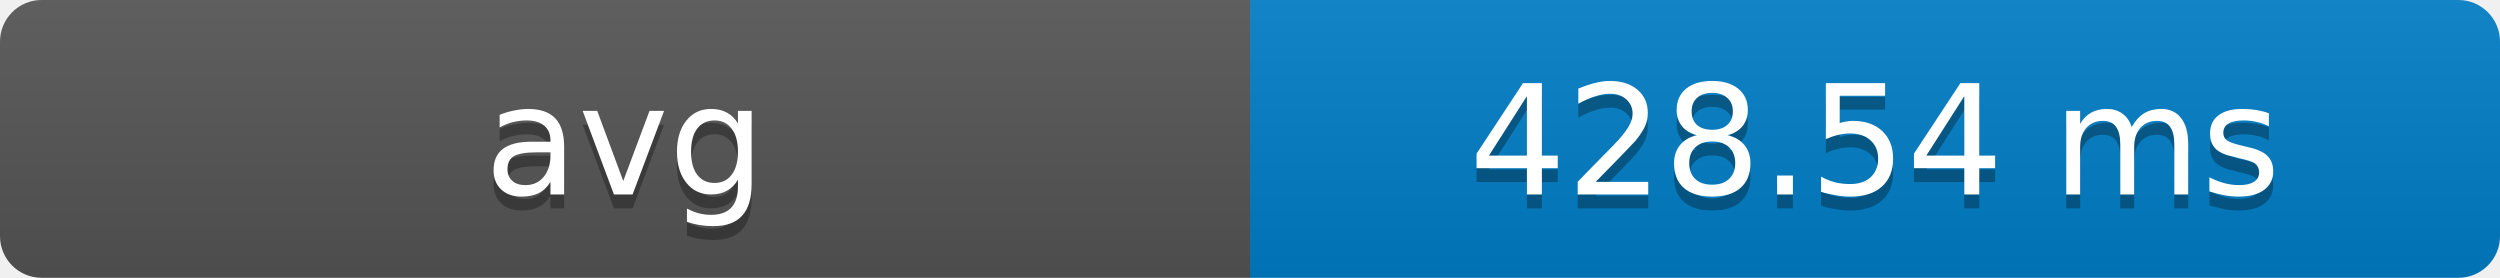
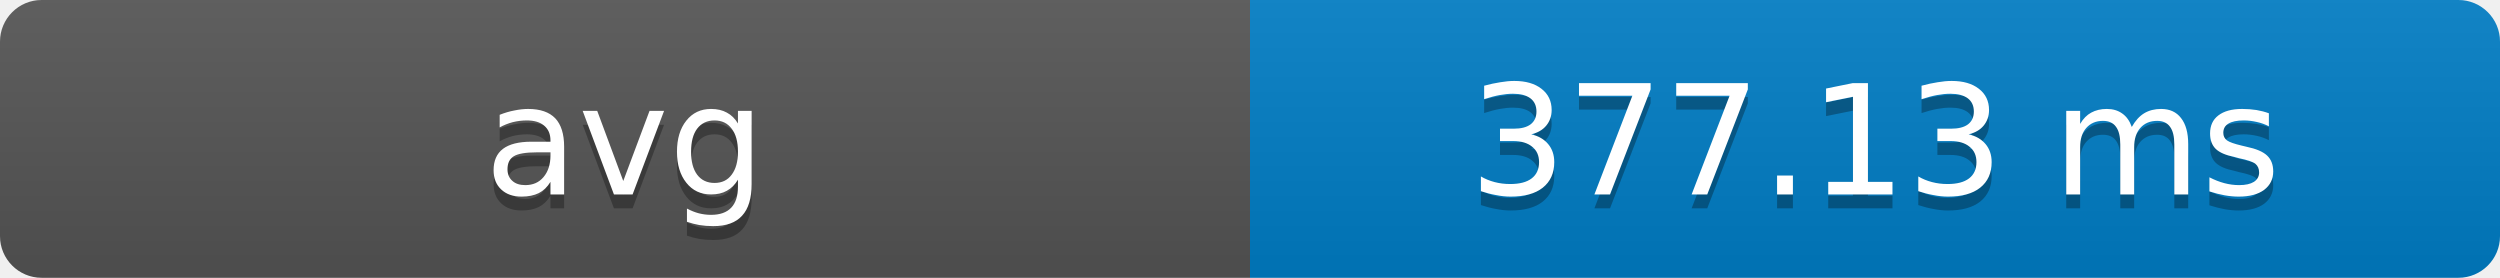
- <svg xmlns="http://www.w3.org/2000/svg" width="180" height="20" role="img" aria-label="avg: 428.54 ms">
+ <svg xmlns="http://www.w3.org/2000/svg" width="180" height="20" role="img" aria-label="avg: 377.13 ms">
  <defs>
    <clipPath id="round">
      <rect width="180" height="20" rx="3" fill="#fff" />
    </clipPath>
    <linearGradient id="shade" x2="0" y2="100%">
      <stop offset="0" stop-color="#bbb" stop-opacity=".1" />
      <stop offset="1" stop-opacity=".1" />
    </linearGradient>
  </defs>
  <g clip-path="url(#round)">
    <rect width="90" height="20" fill="#555" />
    <rect x="90" width="90" height="20" fill="#007ec6" />
    <rect width="180" height="20" fill="url(#shade)" />
  </g>
  <g fill="#fff" text-anchor="middle" font-family="Verdana,Geneva,DejaVu Sans,sans-serif" font-size="11">
    <text x="45" y="15" fill="#010101" fill-opacity=".3">avg</text>
    <text x="45" y="14">avg</text>
-     <text x="135" y="15" fill="#010101" fill-opacity=".3">428.54 ms</text>
-     <text x="135" y="14">428.54 ms</text>
+     <text x="135" y="15" fill="#010101" fill-opacity=".3">377.13 ms</text>
+     <text x="135" y="14">377.13 ms</text>
  </g>
</svg>
